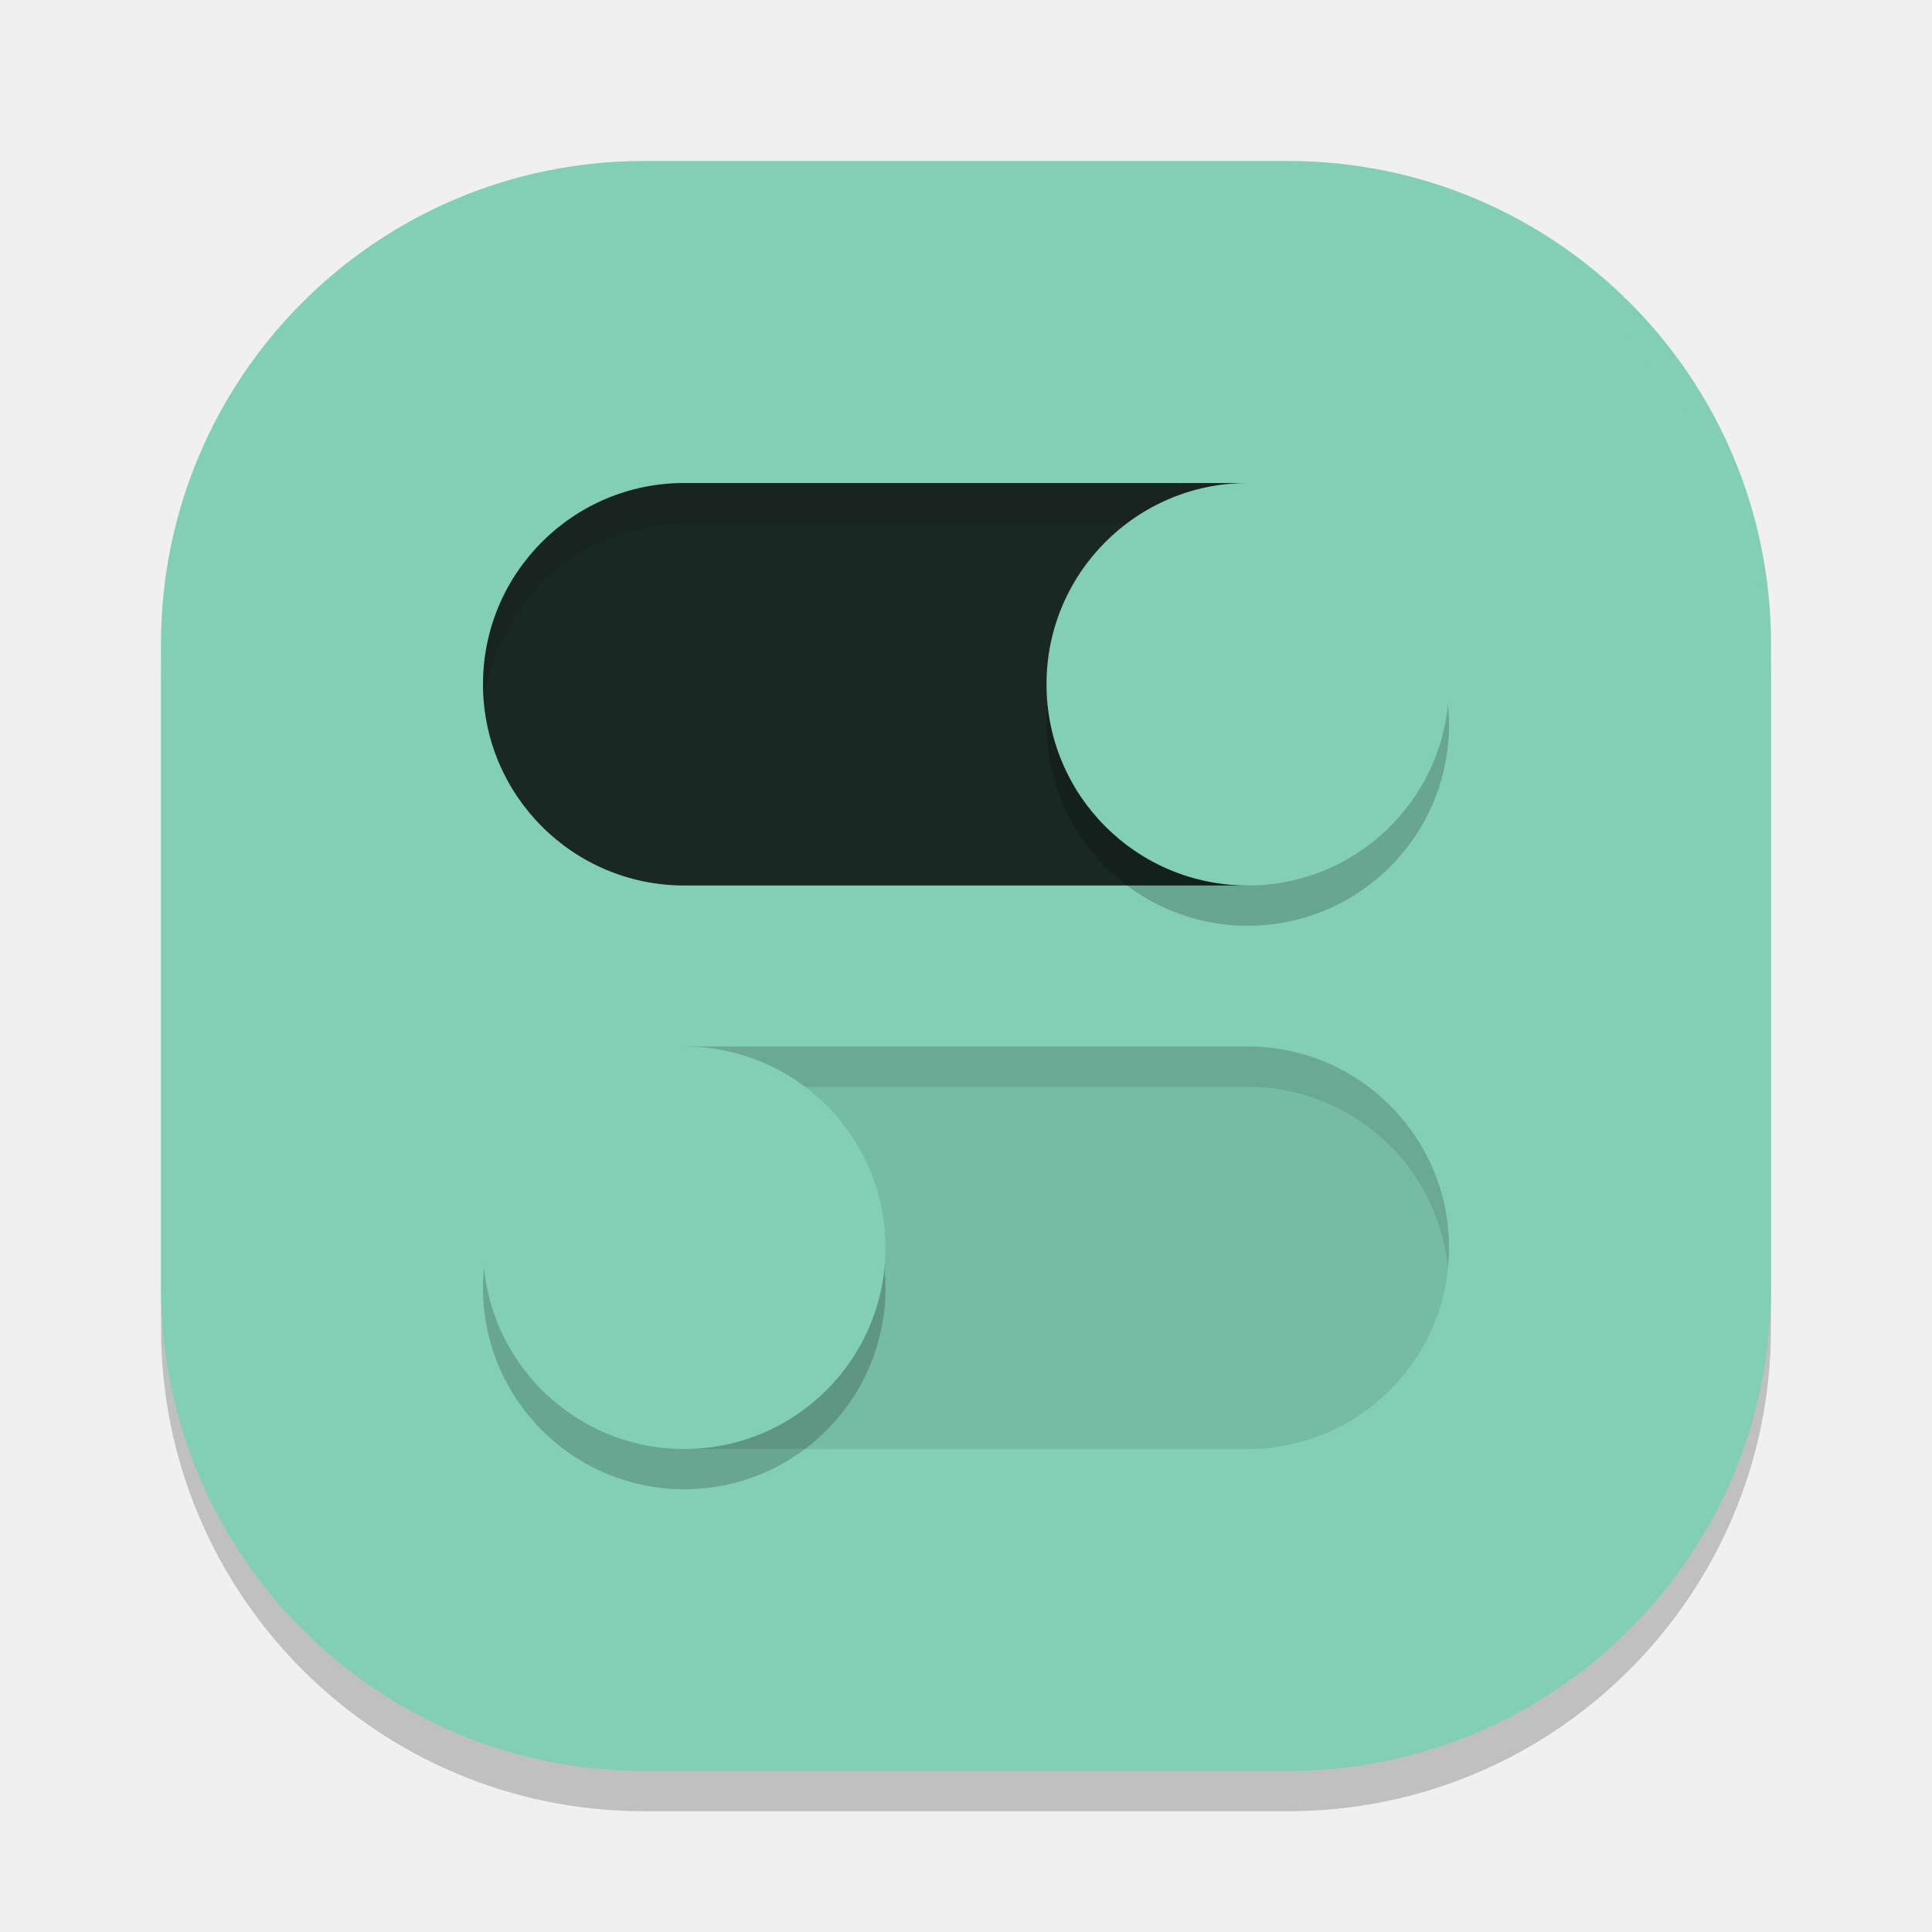
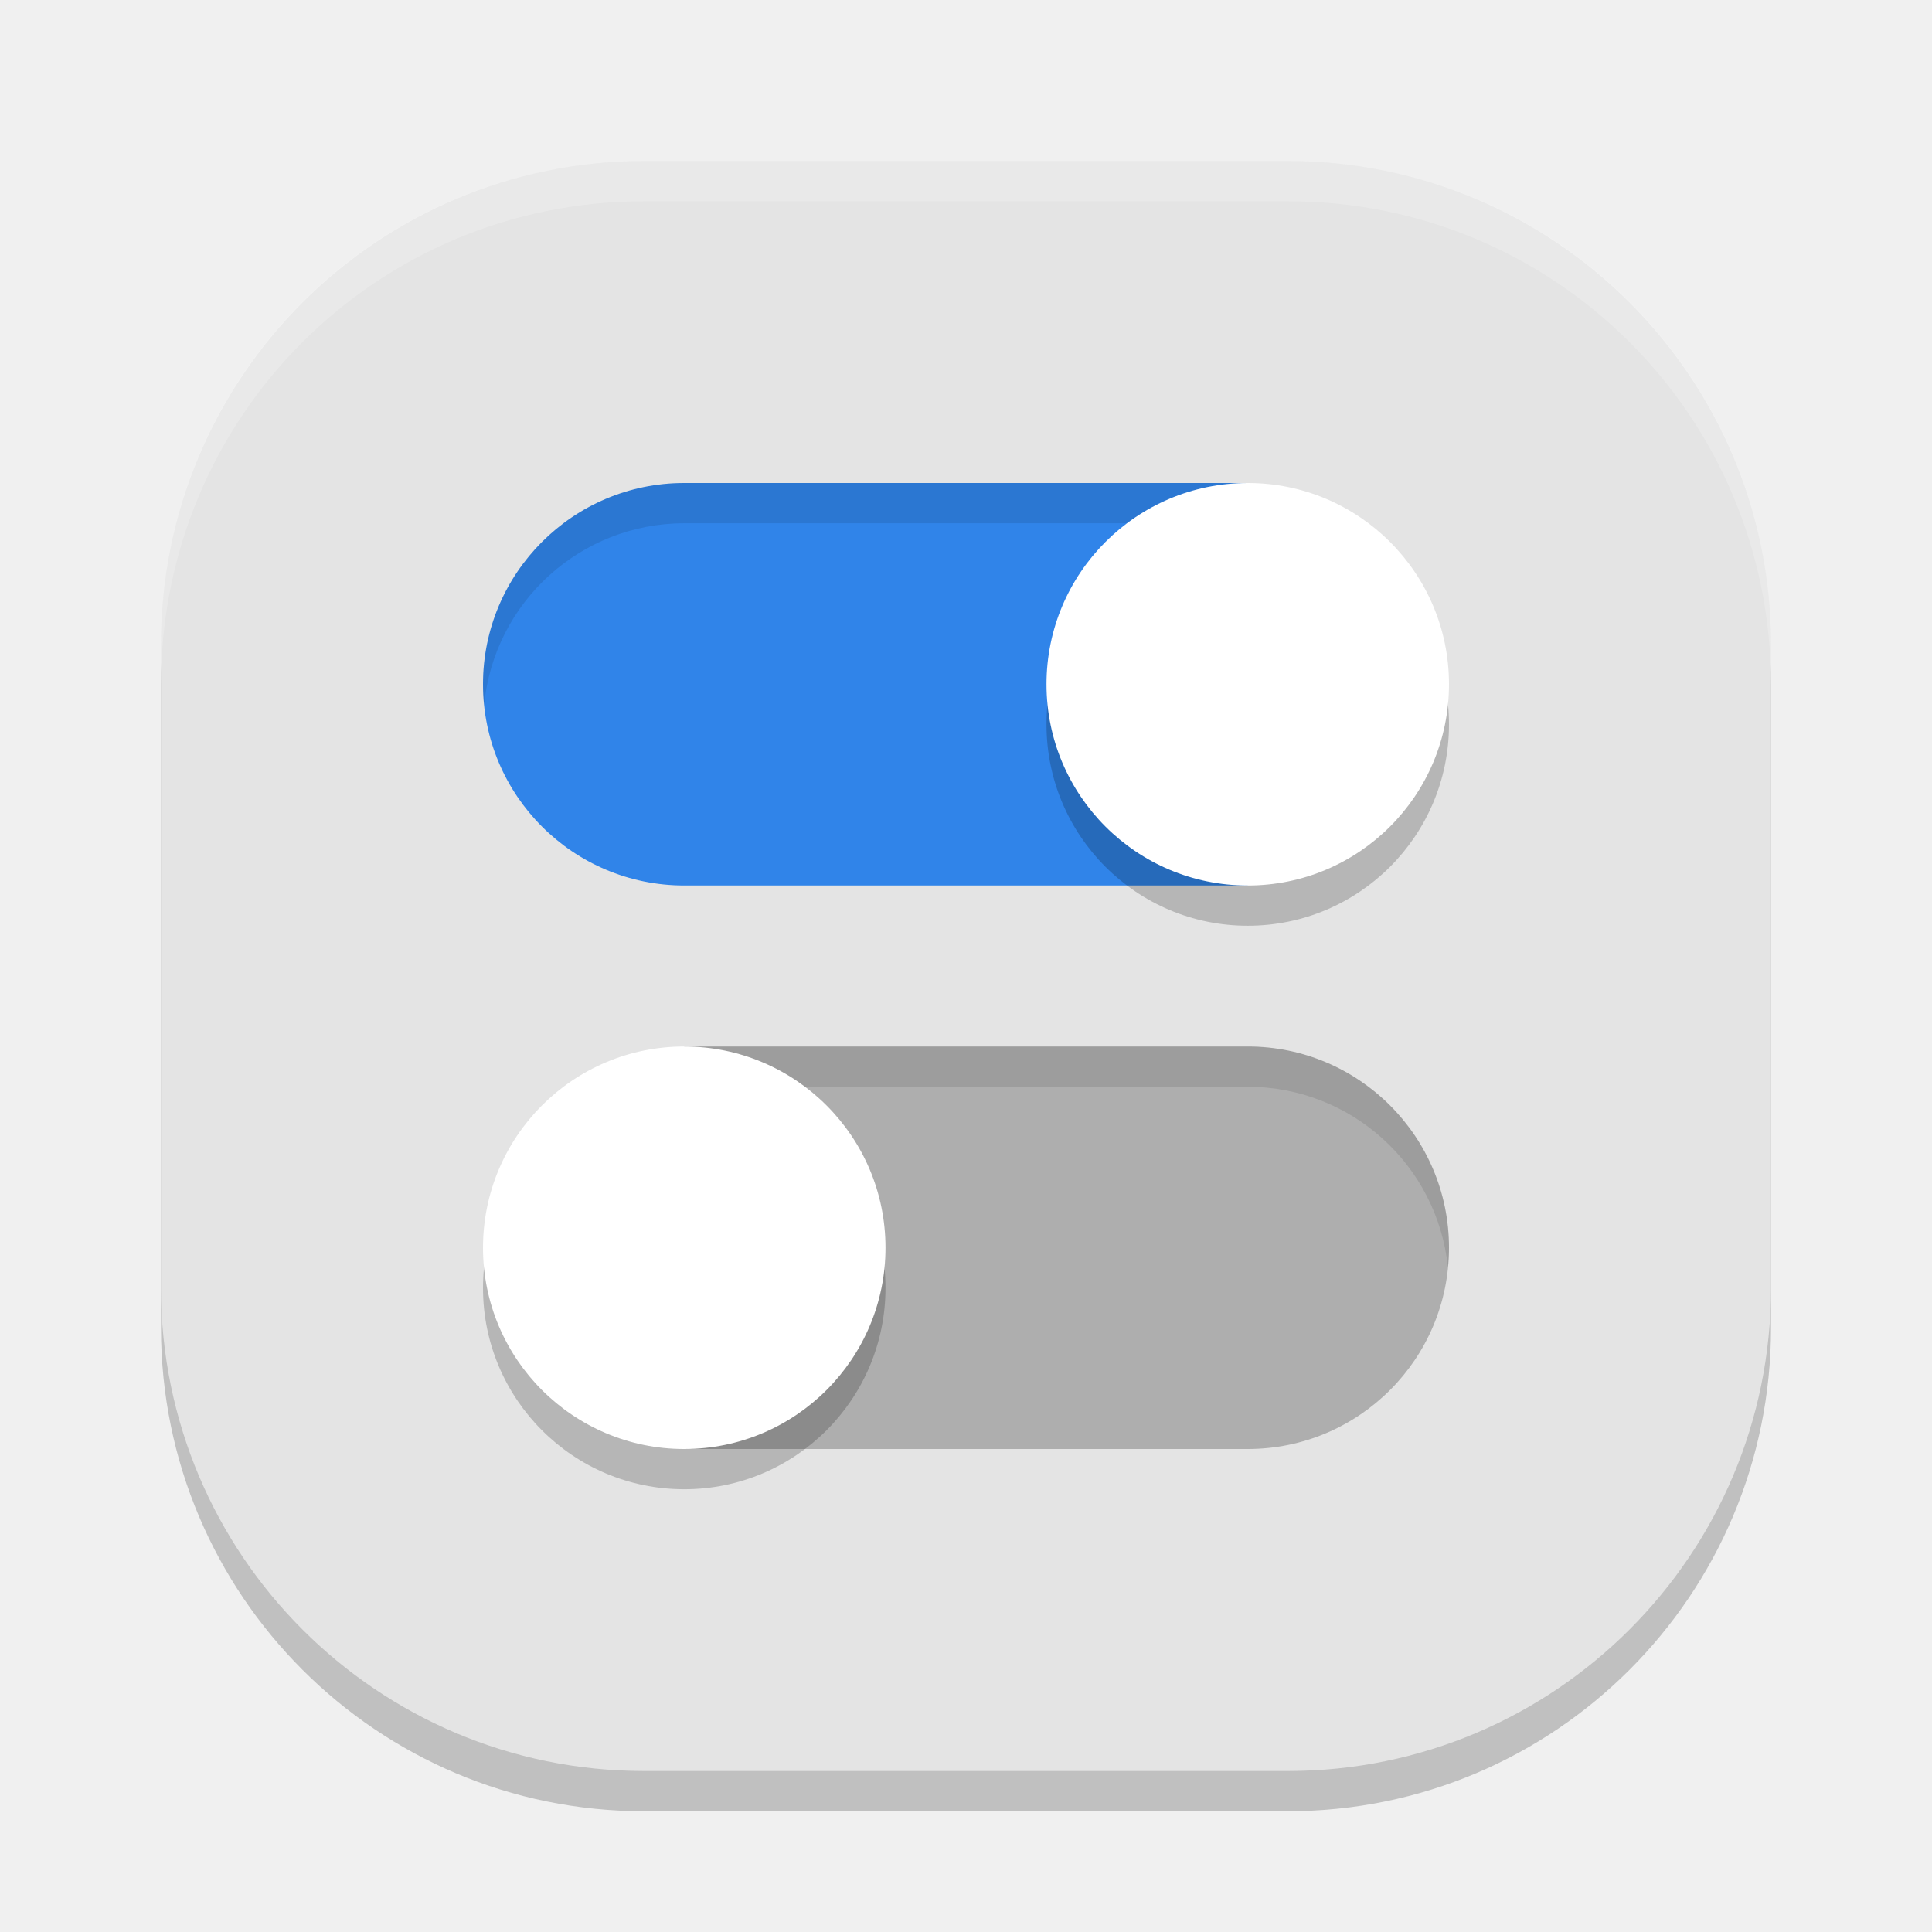
<svg xmlns="http://www.w3.org/2000/svg" width="48" height="48" version="1">
  <rect style="opacity:0.2" width="40" height="40" x="4" y="5" rx="12" ry="12" />
-   <rect style="fill:#82cfb6" width="40" height="40" x="4" y="4" rx="12" ry="12" />
-   <path style="opacity:0.2;fill:#82cfb6" d="M 16,4 C 9.352,4 4,9.352 4,16 v 1 C 4,10.352 9.352,5 16,5 h 16 c 6.648,0 12,5.352 12,12 V 16 C 44,9.352 38.648,4 32,4 Z" />
-   <path style="fill:#192823" d="M 17 12 A 5 5 0 0 0 12 17 A 5 5 0 0 0 17 22 L 31 22 L 31 12 L 17 12 z" />
-   <path style="fill:#76bba4" d="M 17 26 L 17 36 L 31 36 A 5 5 0 0 0 36 31 A 5 5 0 0 0 31 26 L 17 26 z" />
+   <rect style="fill:#e4e4e4" width="40" height="40" x="4" y="4" rx="12" ry="12" />
+   <path style="opacity:0.2;fill:#ffffff" d="M 16,4 C 9.352,4 4,9.352 4,16 v 1 C 4,10.352 9.352,5 16,5 h 16 c 6.648,0 12,5.352 12,12 V 16 C 44,9.352 38.648,4 32,4 Z" />
+   <path style="fill:#3084e9" d="M 17 12 A 5 5 0 0 0 12 17 A 5 5 0 0 0 17 22 L 31 22 L 31 12 L 17 12 z" />
+   <path style="fill:#aeaeae" d="M 17 26 L 17 36 L 31 36 A 5 5 0 0 0 36 31 A 5 5 0 0 0 31 26 L 17 26 z" />
  <path style="opacity:0.1" d="M 17 12 A 5 5 0 0 0 12 17 A 5 5 0 0 0 12.027 17.516 A 5 5 0 0 1 17 13 L 31 13 L 31 12 L 17 12 z M 17 26 L 17 27 L 31 27 A 5 5 0 0 1 35.973 31.484 A 5 5 0 0 0 36 31 A 5 5 0 0 0 31 26 L 17 26 z" />
  <path style="opacity:0.2" d="M 31 13 A 5 5 0 0 0 26 18 A 5 5 0 0 0 31 23 A 5 5 0 0 0 36 18 A 5 5 0 0 0 31 13 z M 17 27 A 5 5 0 0 0 12 32 A 5 5 0 0 0 17 37 A 5 5 0 0 0 22 32 A 5 5 0 0 0 17 27 z" />
-   <circle style="fill:#82cfb6" cx="31" cy="17" r="5" />
-   <circle style="fill:#82cfb6" cx="17" cy="31" r="5" />
+   <circle style="fill:#ffffff" cx="31" cy="17" r="5" />
+   <circle style="fill:#ffffff" cx="17" cy="31" r="5" />
</svg>
